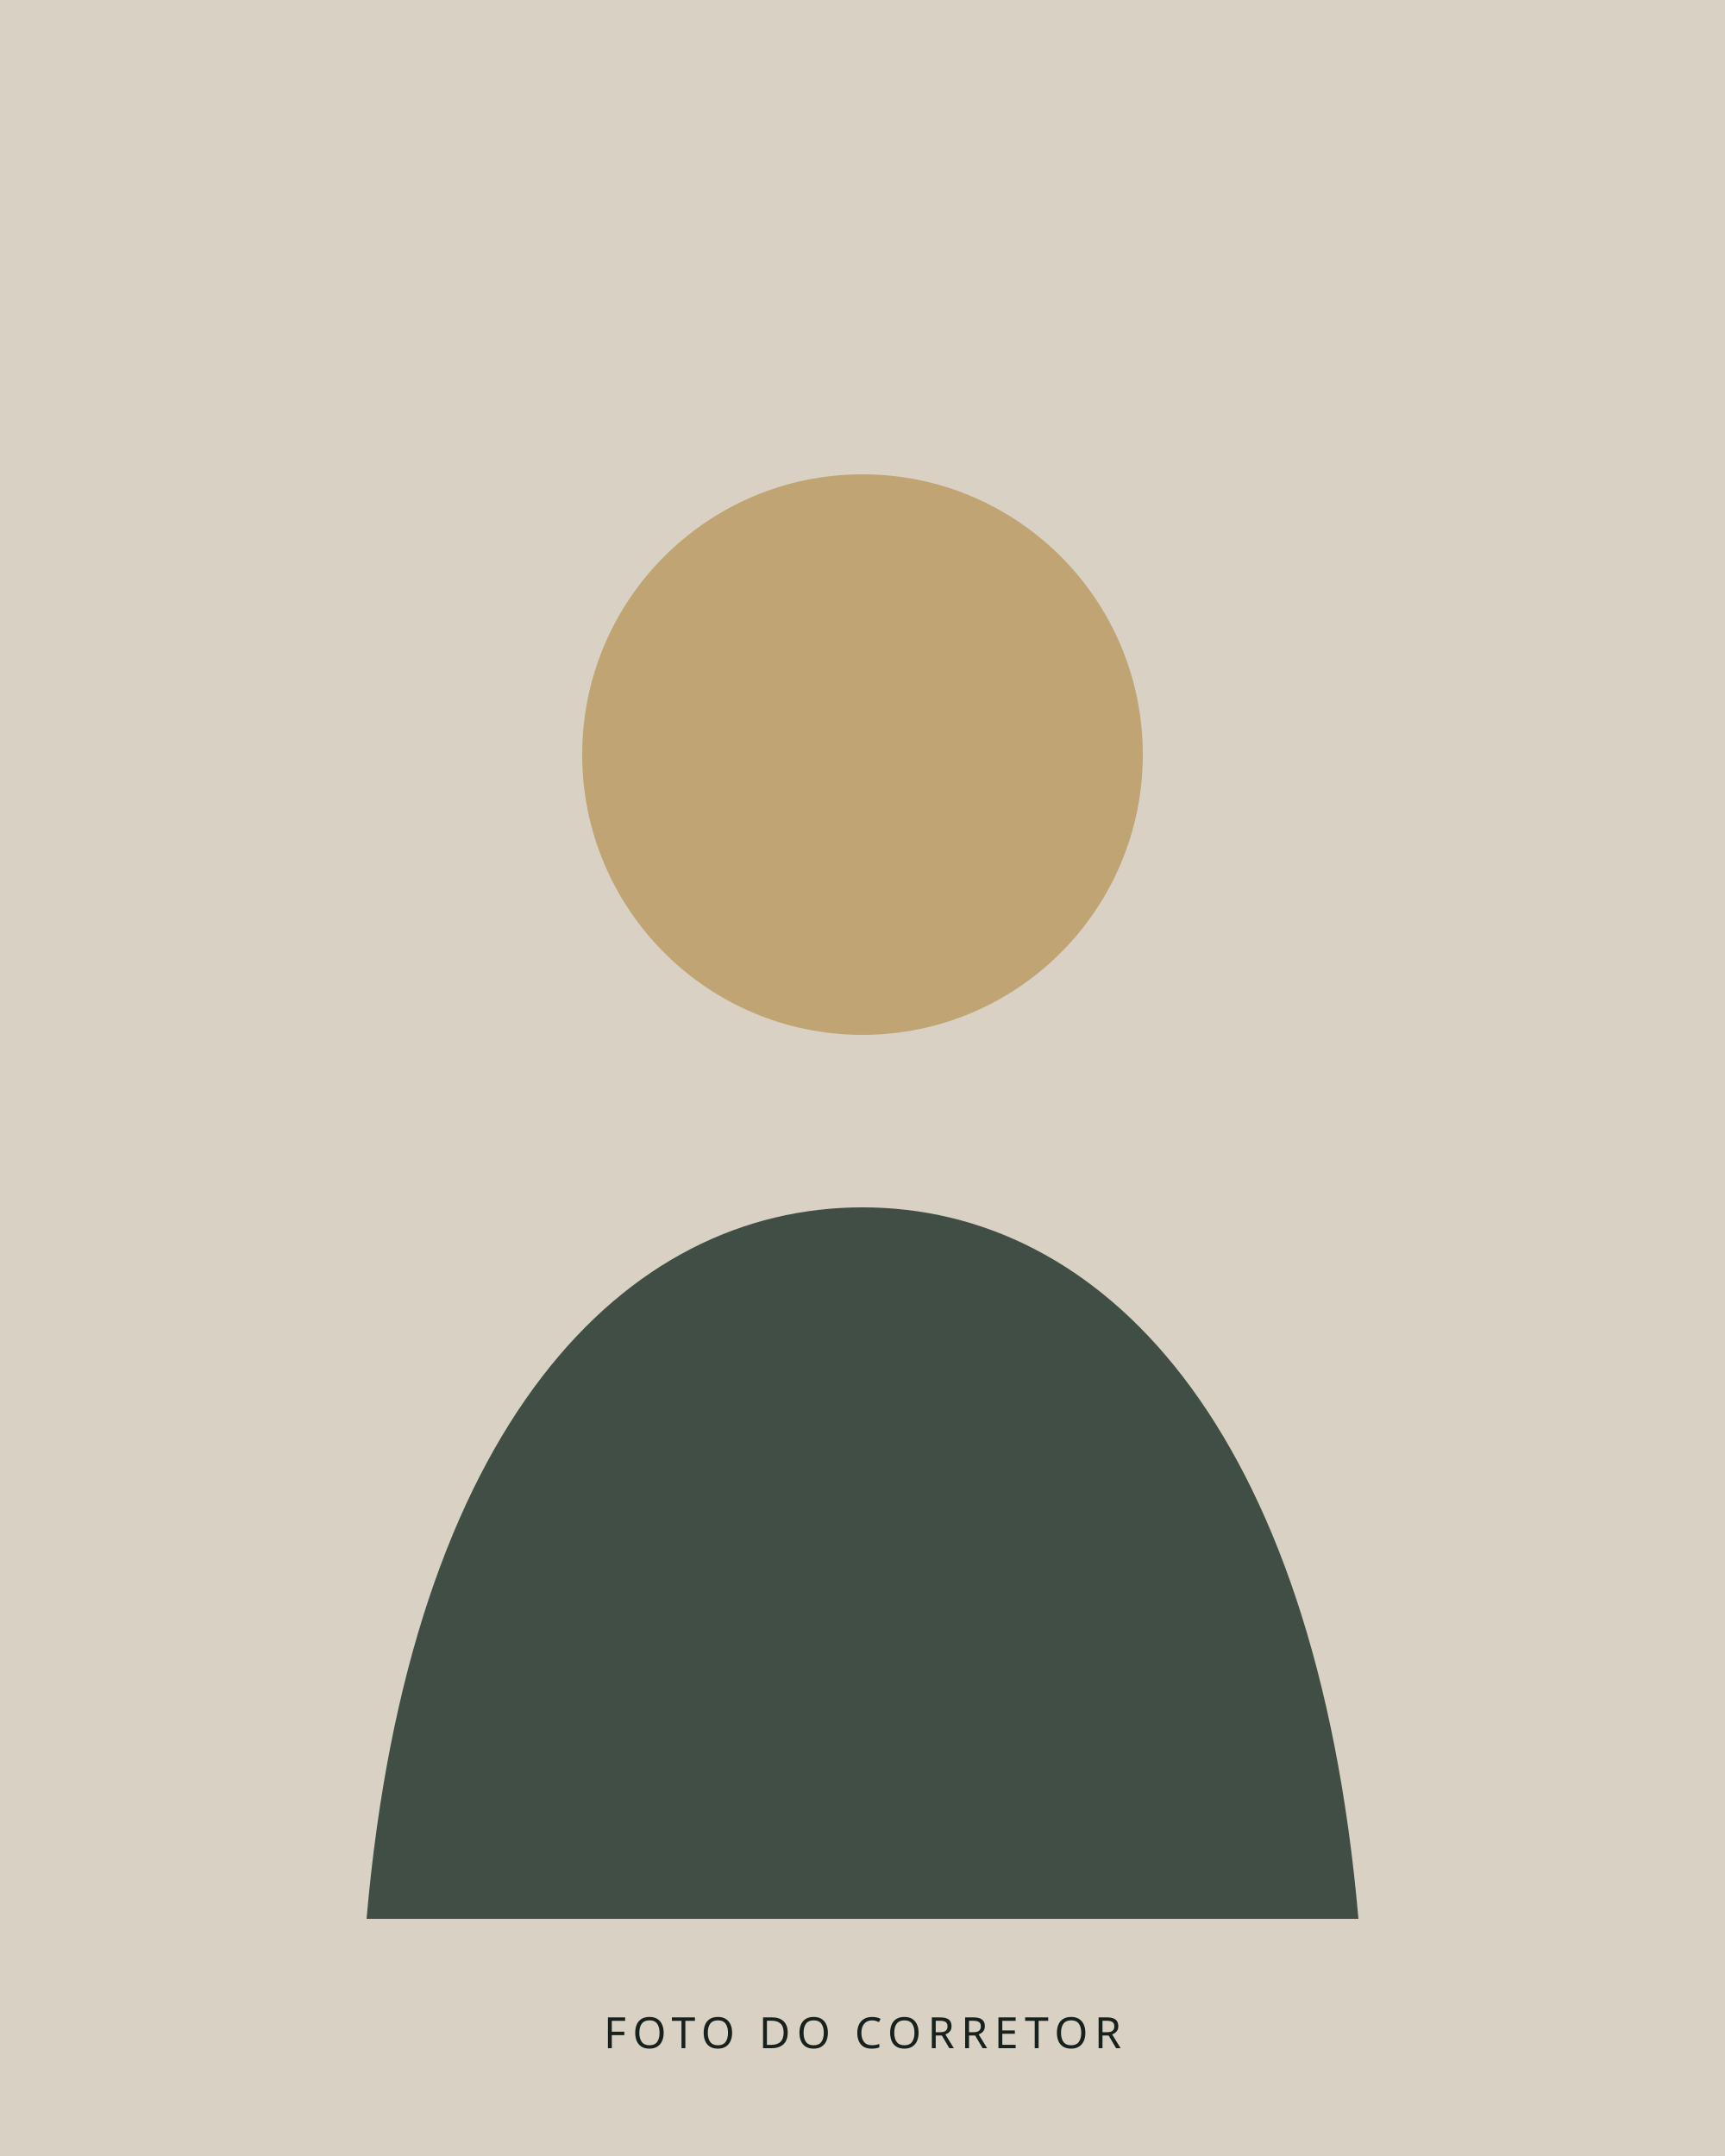
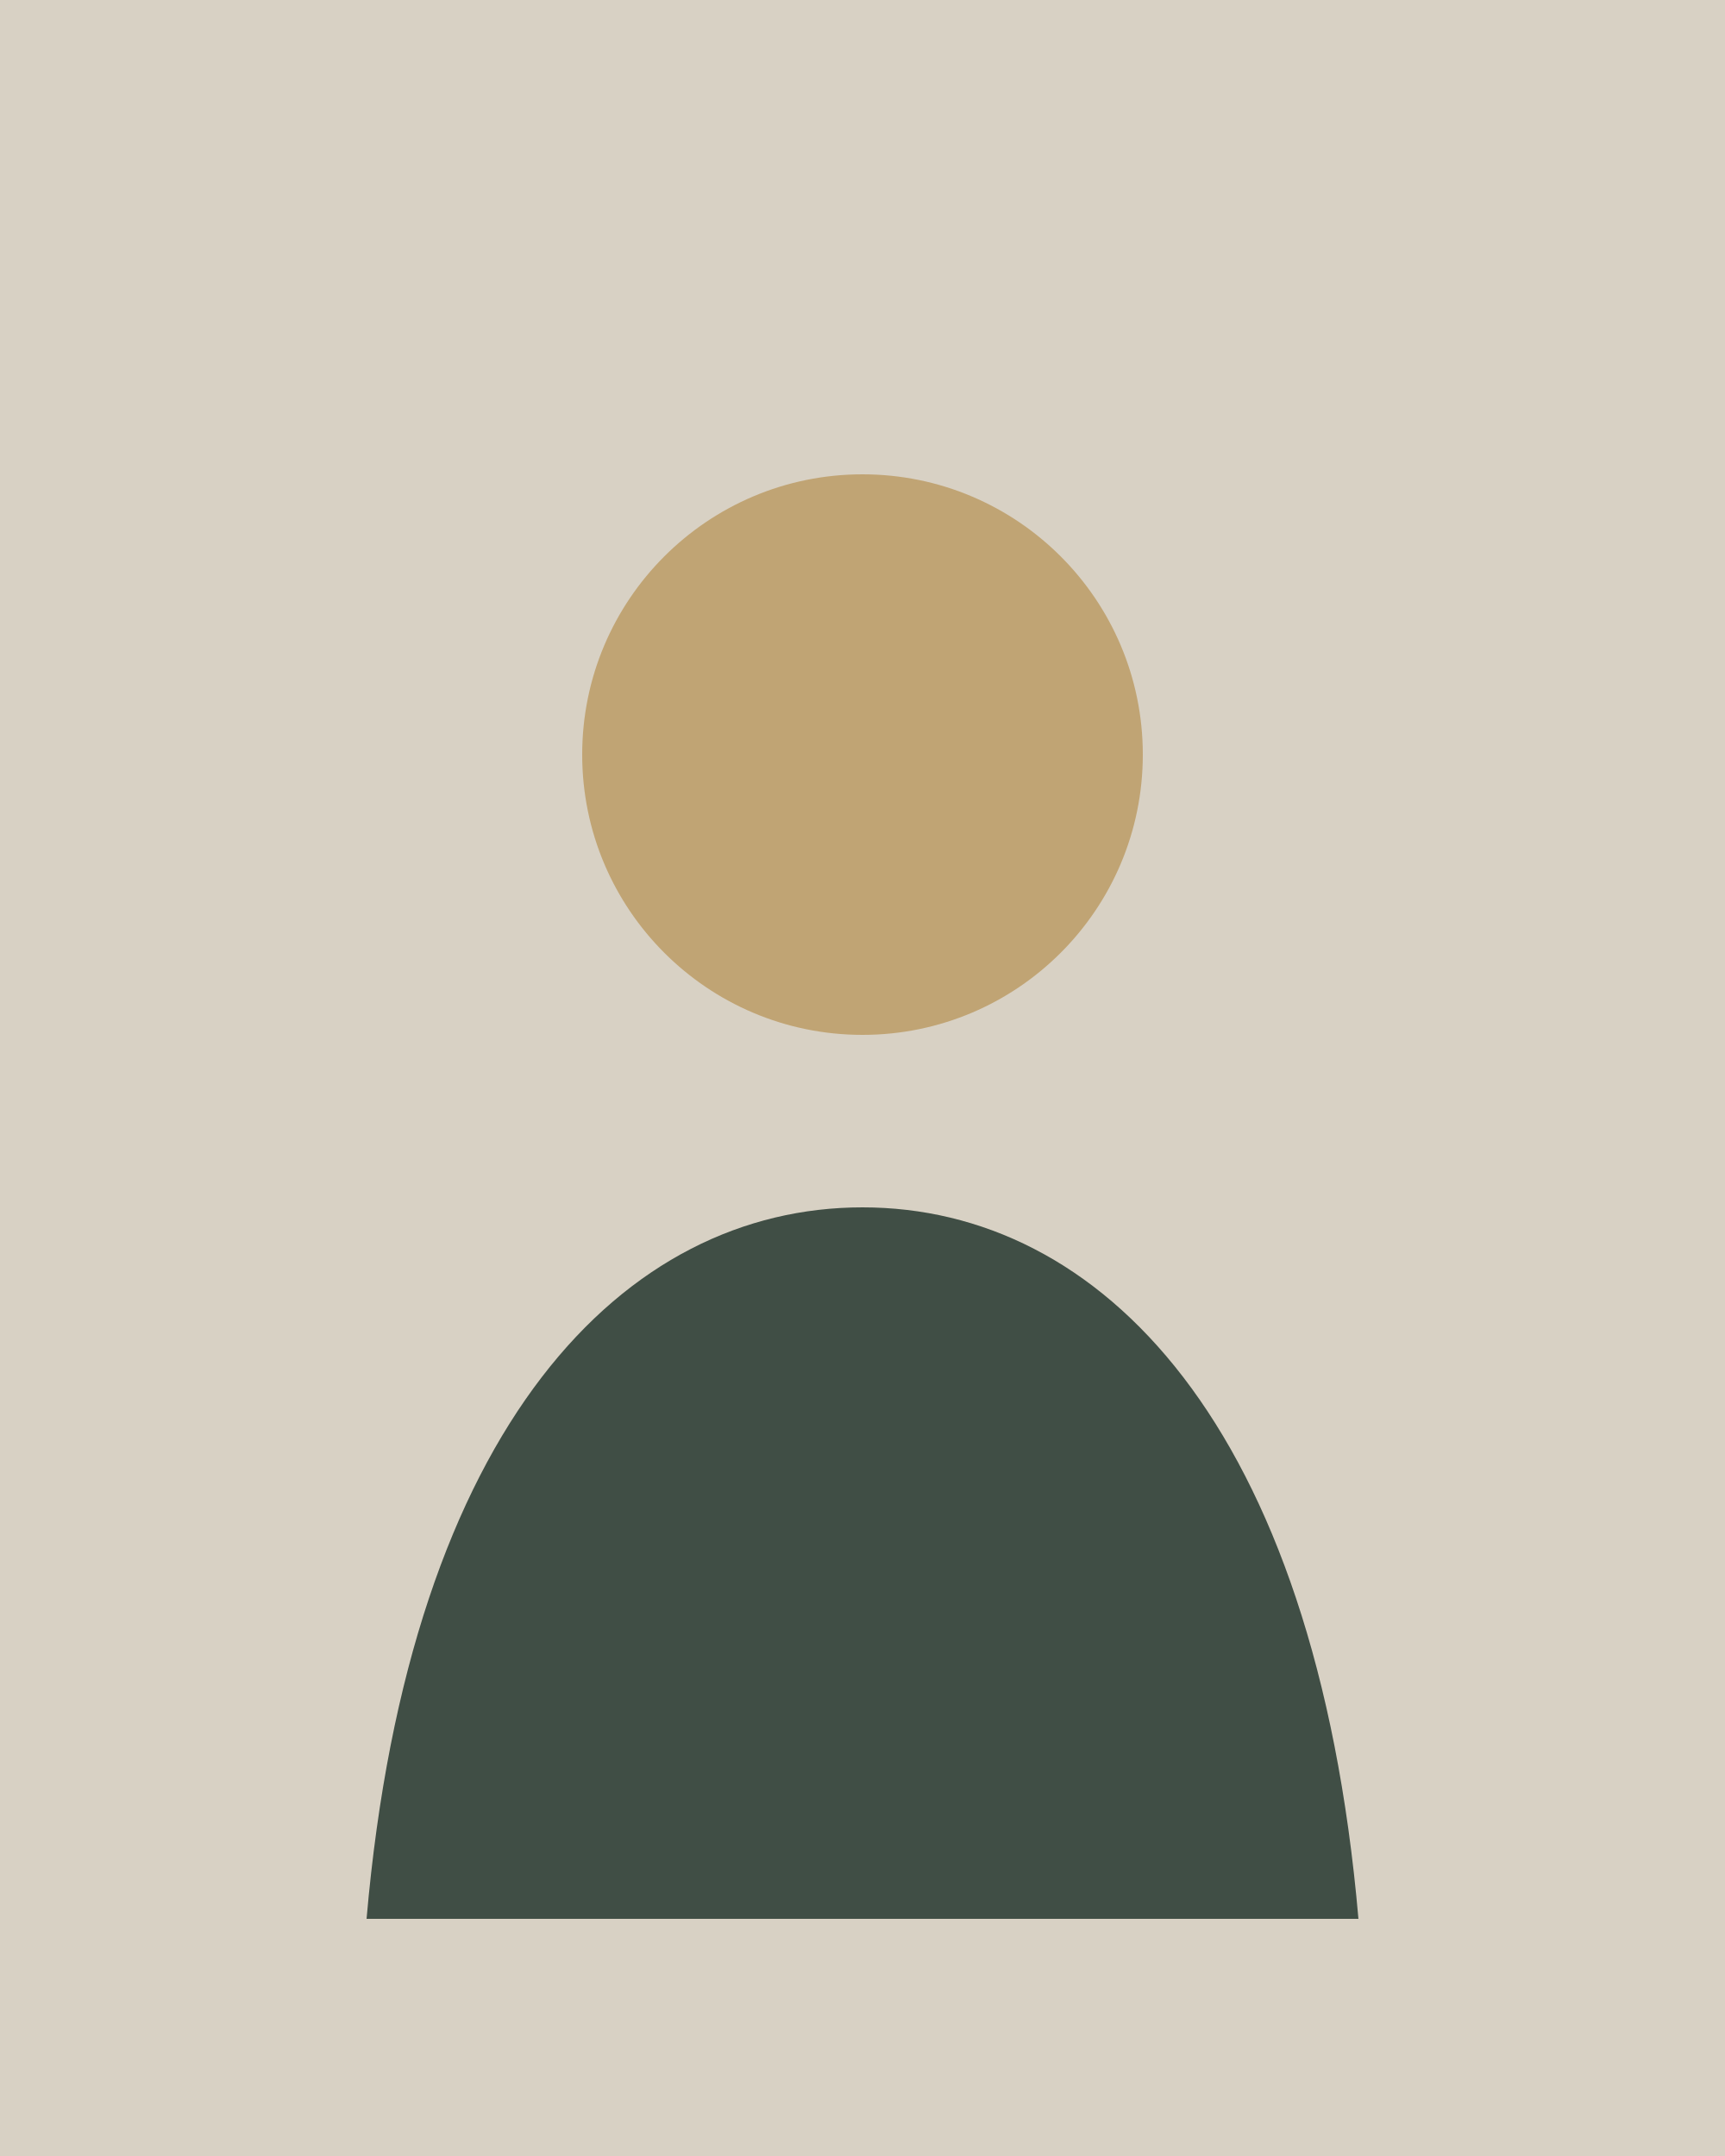
<svg xmlns="http://www.w3.org/2000/svg" viewBox="0 0 800 1000">
  <rect width="800" height="1000" fill="#d8d1c4" />
  <circle cx="400" cy="350" r="130" fill="#b79152" opacity=".7" />
  <path d="M170 890c20-230 120-330 230-330s210 100 230 330" fill="#26372f" opacity=".85" />
-   <text x="400" y="950" fill="#17211d" text-anchor="middle" font-family="sans-serif" font-size="20" letter-spacing="3">FOTO DO CORRETOR</text>
</svg>
